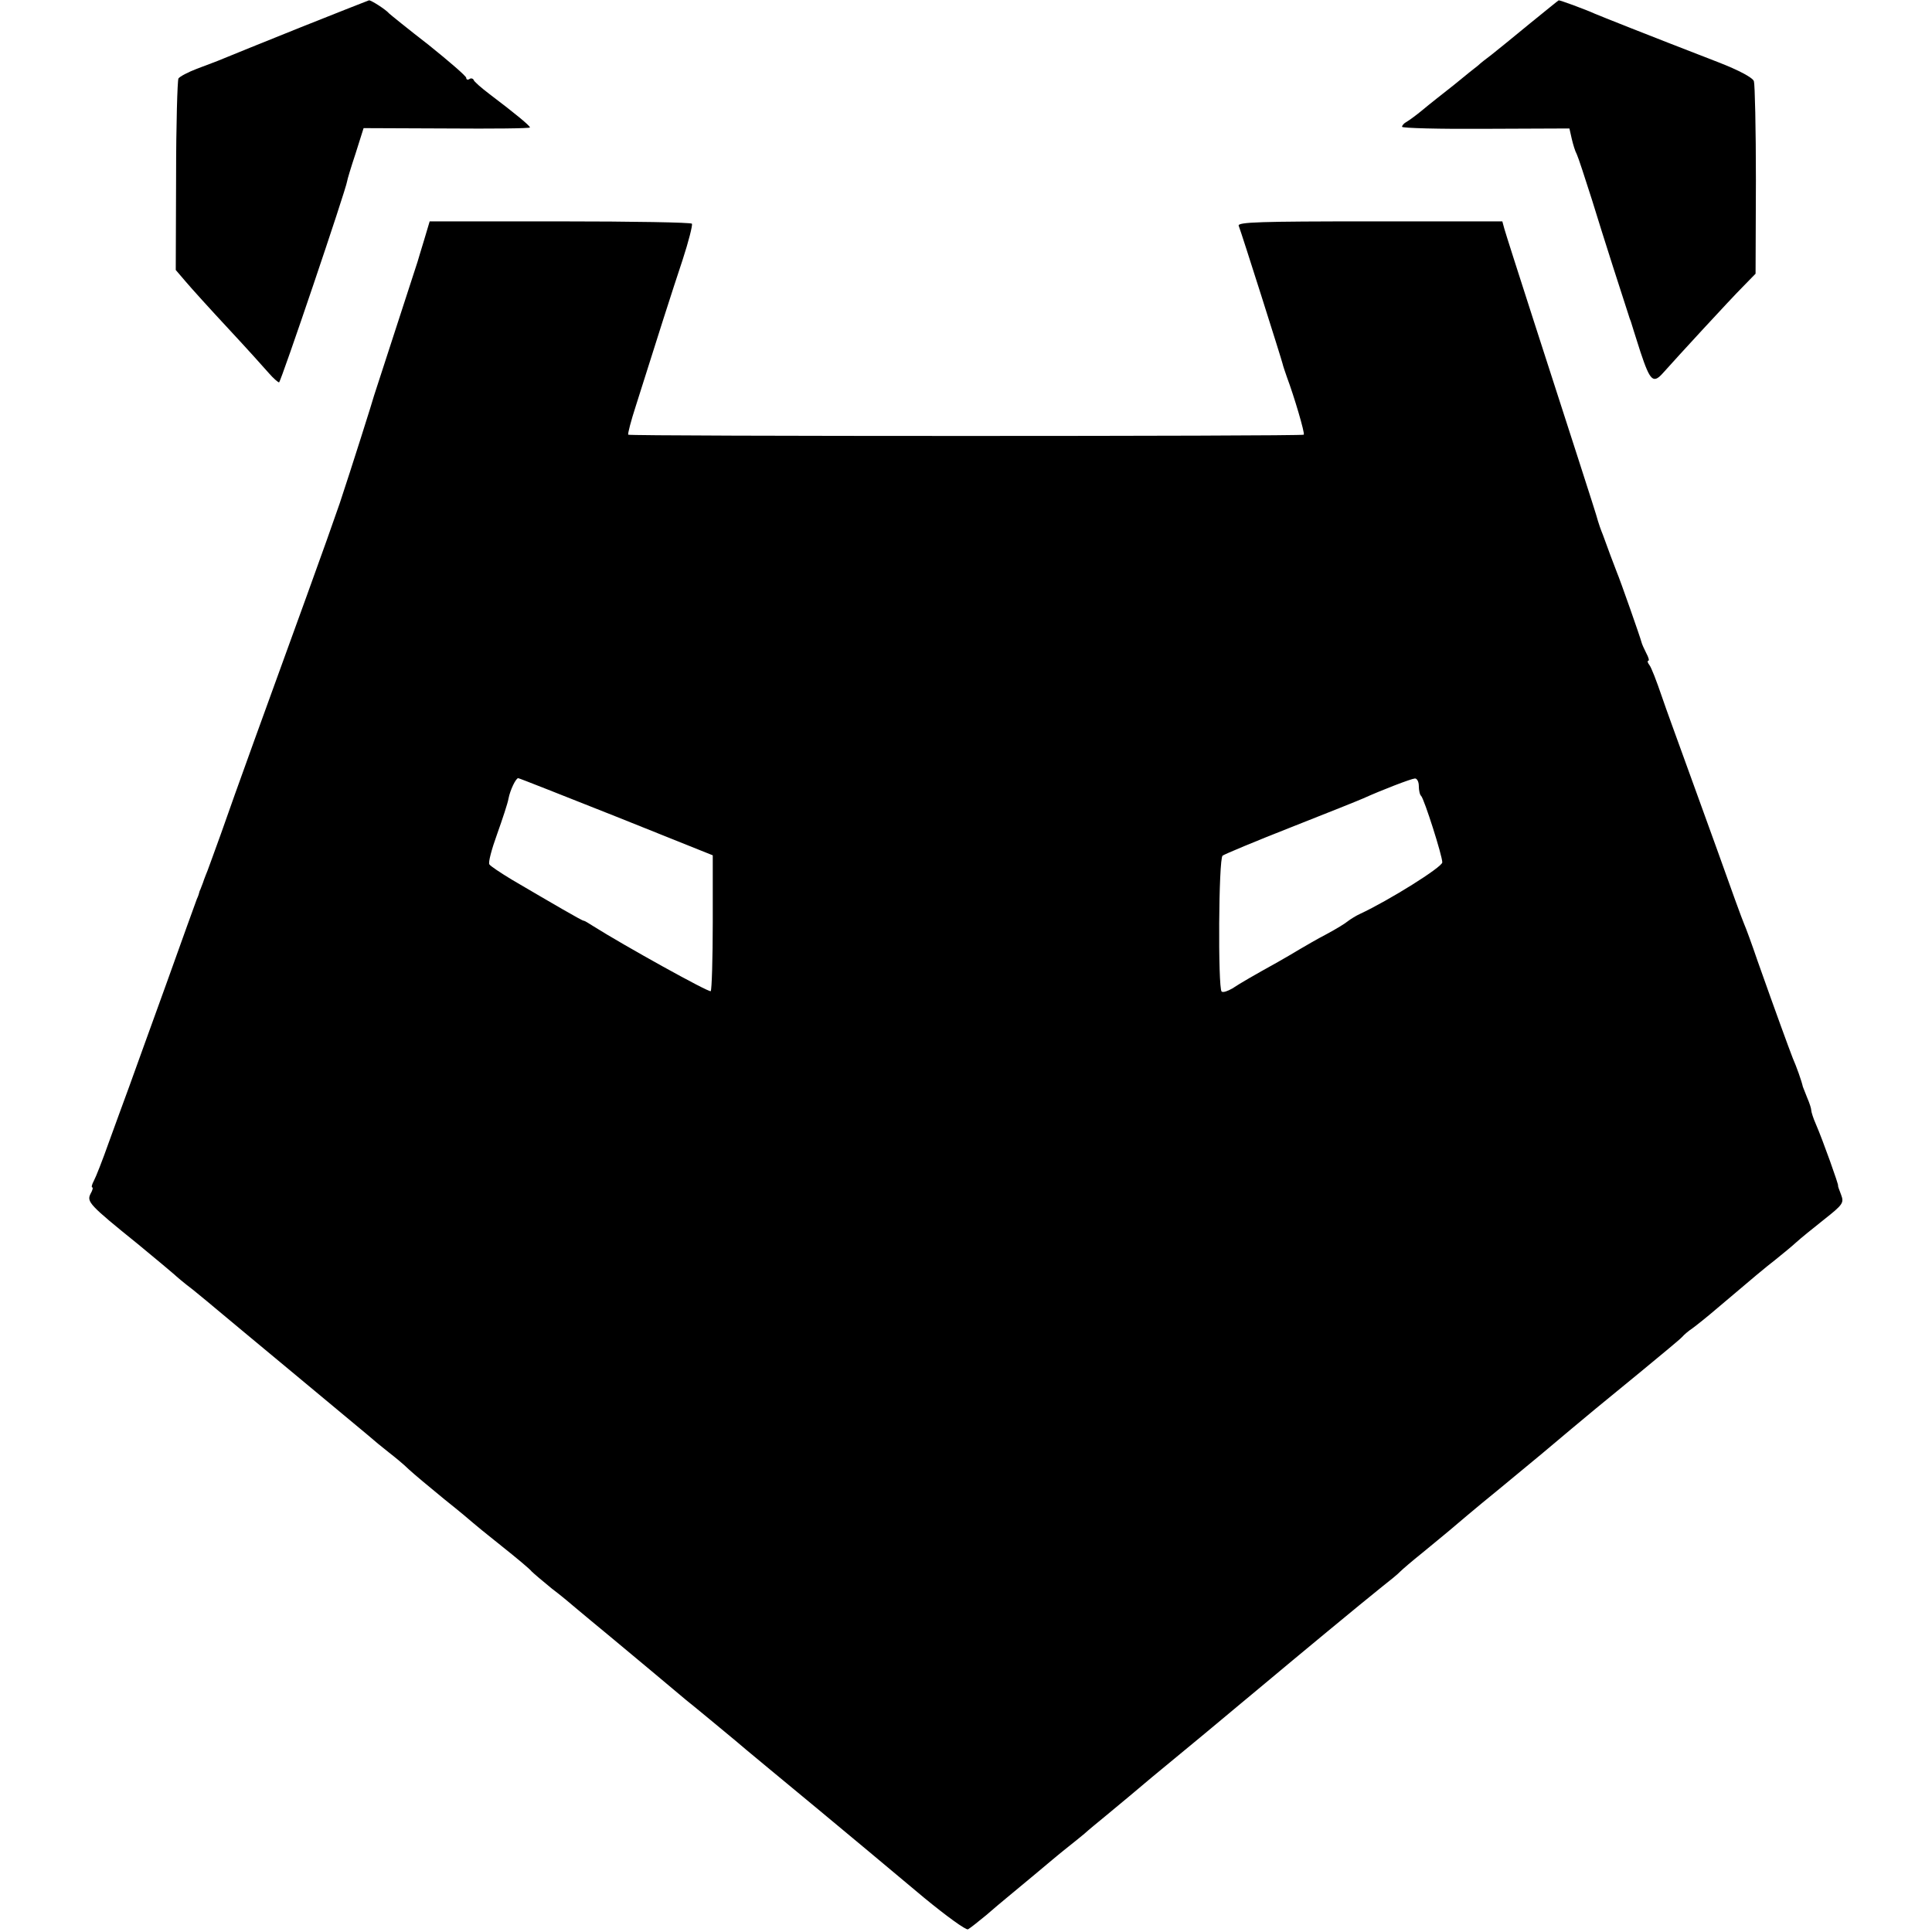
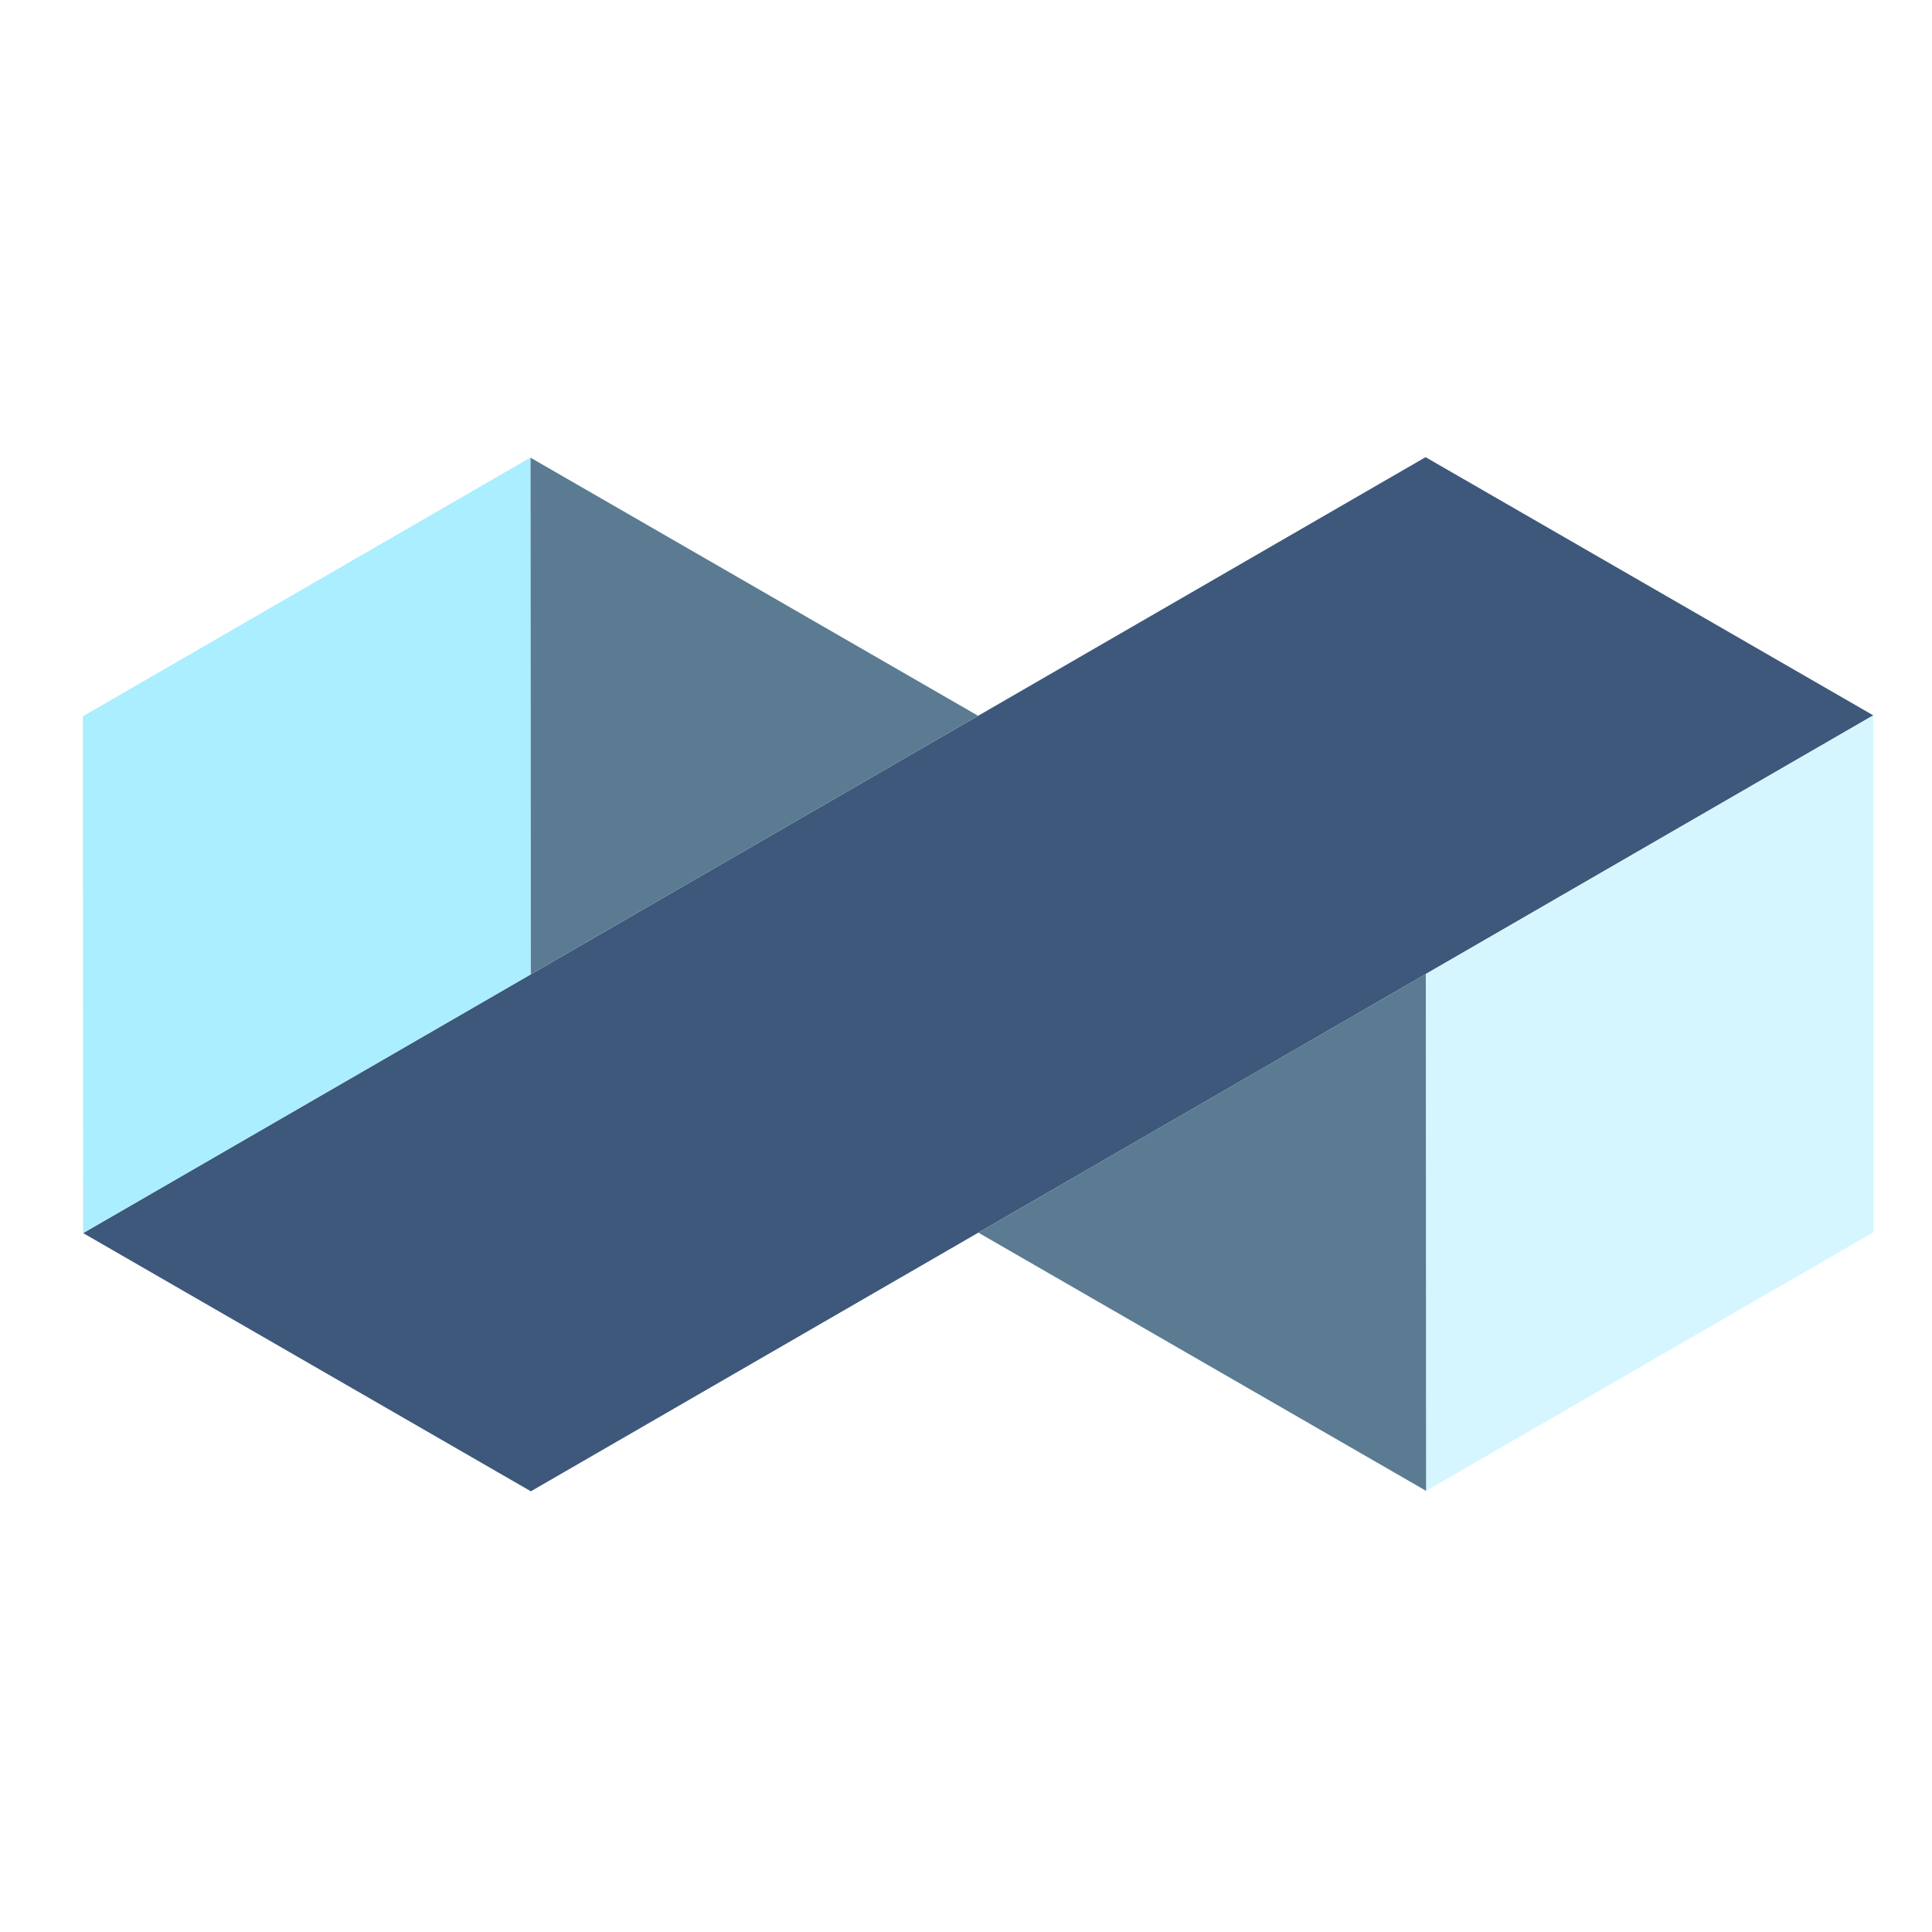
- <svg xmlns="http://www.w3.org/2000/svg" version="1.0" width="576pt" height="576pt" viewBox="0 0 576 576" preserveAspectRatio="xMidYMid meet">
-   <g transform="translate(0,576) scale(0.1,-0.1)" fill="#000000" stroke="none">
-     <path d="M895 5678 c-110 -44 -213 -86 -230 -93 -16 -7 -52 -20 -78 -30 -26 -10 -51 -23 -55 -29 -3 -6 -7 -137 -7 -291 l-1 -280 30 -35 c16 -19 73 -82 127 -140 54 -58 108 -118 121 -133 13 -15 27 -27 30 -27 5 0 200 576 203 600 0 3 11 40 25 82 l24 76 248 -1 c136 -1 248 0 248 3 0 5 -42 40 -120 99 -25 19 -47 38 -48 43 -2 4 -8 6 -13 2 -5 -3 -9 -1 -9 4 0 5 -51 49 -112 98 -62 48 -115 91 -118 94 -9 11 -54 40 -60 39 -3 -1 -95 -37 -205 -81z" />
-     <path d="M4560 5689 c-47 -39 -98 -80 -113 -92 -16 -12 -34 -26 -40 -32 -7 -5 -39 -31 -72 -58 -33 -26 -75 -59 -94 -75 -18 -15 -40 -31 -47 -35 -8 -4 -14 -11 -14 -15 0 -4 112 -7 250 -6 l249 1 7 -31 c4 -17 10 -37 15 -46 4 -8 24 -69 45 -135 33 -108 98 -310 109 -343 2 -7 5 -16 7 -20 1 -4 14 -45 29 -92 29 -87 38 -95 68 -61 40 45 200 219 236 255 l39 40 1 279 c0 153 -3 286 -6 295 -4 11 -46 33 -105 56 -220 85 -350 137 -369 145 -26 12 -105 41 -108 40 -1 0 -40 -32 -87 -70z" />
-     <path d="M1264 5043 c-10 -32 -18 -60 -19 -63 -1 -3 -30 -93 -65 -200 -35 -107 -64 -197 -65 -200 -1 -6 -69 -221 -102 -320 -14 -41 -58 -165 -98 -275 -117 -322 -215 -592 -256 -710 -22 -60 -42 -117 -46 -125 -3 -8 -7 -18 -8 -22 -2 -5 -4 -10 -5 -13 -1 -3 -3 -8 -5 -12 -1 -5 -4 -15 -8 -23 -3 -8 -44 -121 -90 -250 -47 -129 -97 -269 -112 -310 -15 -41 -43 -117 -61 -167 -18 -51 -38 -102 -44 -113 -6 -11 -8 -20 -5 -20 3 0 1 -9 -5 -19 -12 -24 -4 -33 141 -150 57 -47 106 -88 109 -91 3 -3 27 -24 55 -45 27 -22 61 -50 75 -62 14 -12 113 -94 220 -183 107 -89 209 -174 226 -188 17 -15 45 -38 63 -52 18 -14 45 -36 59 -50 15 -14 63 -54 107 -90 44 -35 82 -67 85 -70 3 -3 41 -34 85 -69 44 -35 85 -69 90 -76 6 -6 33 -29 60 -51 28 -21 61 -49 75 -61 14 -12 59 -49 100 -83 41 -34 95 -79 120 -100 56 -47 92 -77 105 -88 12 -9 129 -106 147 -121 14 -12 40 -34 103 -86 22 -18 87 -72 145 -120 58 -48 125 -104 149 -124 24 -20 98 -82 165 -138 68 -56 126 -98 132 -95 7 4 31 23 54 42 22 19 49 42 59 50 64 53 118 98 138 115 13 11 35 29 49 40 14 11 35 28 47 38 12 11 40 34 62 52 41 34 105 87 140 117 11 9 81 67 155 128 74 62 155 129 180 150 87 73 296 246 345 285 28 22 55 44 60 50 6 6 35 31 65 55 30 25 66 54 80 66 14 12 81 69 150 125 130 107 133 110 215 179 61 51 62 52 205 169 63 52 120 99 125 105 6 7 19 18 31 26 11 8 45 35 74 60 118 100 137 116 174 145 21 17 48 39 61 51 12 11 50 42 83 68 57 45 60 50 51 74 -6 15 -10 27 -9 27 3 0 -46 137 -66 183 -8 18 -14 37 -14 42 0 5 -5 21 -12 37 -6 15 -12 30 -13 33 -4 18 -19 60 -30 85 -12 31 -48 129 -105 290 -17 50 -35 99 -40 110 -5 11 -41 110 -80 220 -40 110 -87 241 -105 290 -18 50 -46 126 -61 170 -15 44 -31 86 -37 93 -5 6 -6 12 -3 12 4 0 1 10 -6 23 -6 12 -13 27 -14 32 -3 13 -63 184 -74 210 -4 11 -13 34 -19 50 -6 17 -16 44 -22 60 -7 17 -13 35 -15 42 -1 6 -27 87 -57 180 -72 223 -214 662 -222 691 l-6 22 -396 0 c-323 0 -394 -2 -390 -13 10 -26 129 -402 131 -412 1 -5 7 -23 13 -40 21 -56 54 -167 50 -171 -5 -5 -2009 -5 -2014 0 -2 2 8 41 23 87 63 200 108 341 139 434 18 55 30 103 28 108 -2 4 -179 7 -393 7 l-389 0 -17 -57z m574 -1718 l287 -115 0 -199 c0 -110 -3 -202 -6 -206 -5 -5 -262 138 -349 193 -14 9 -27 17 -30 17 -5 0 -94 52 -215 123 -33 20 -63 40 -66 45 -4 5 7 46 23 90 16 45 32 93 34 106 5 26 22 61 29 61 3 0 134 -52 293 -115z m2392 92 c0 -13 3 -27 7 -30 9 -9 63 -178 63 -198 0 -14 -158 -113 -246 -154 -11 -5 -27 -15 -35 -21 -8 -7 -36 -24 -64 -39 -27 -14 -63 -35 -80 -45 -16 -10 -46 -27 -65 -38 -72 -40 -112 -63 -136 -79 -14 -8 -28 -13 -32 -9 -11 12 -9 396 3 405 5 4 98 43 205 85 107 42 204 81 215 86 53 24 141 58 153 59 6 1 12 -9 12 -22z" />
+ <svg xmlns="http://www.w3.org/2000/svg" version="1.1" id="svg2" xml:space="preserve" width="2000" height="2000" viewBox="1000 800 2100 2000">
+   <defs id="defs6" />
+   <g id="g10" transform="matrix(1.333333,0,0,-1.333333,0,4000)">
+     <g transform="scale(0.139701)" id="g14">
+       <path id="path16" style="fill:#3d587b;fill-opacity:1;fill-rule:nonzero;stroke:none" d="M 13687.4,14780.2 5853.78,10252.3 8466.5,8745.59 16300,13273.5 13687.4,14780.2" />
+     </g>
+     <g transform="scale(0.139714)" id="g18" style="fill:#d5f6ff">
+       <path id="path20" style="fill:#d5f6ff;fill-opacity:1;fill-rule:nonzero;stroke:none" d="m 16300,10256.6 -1.4,3015.8 -2611,-1509.3 1.6,-3015.7 2610.8,1509.2" />
+     </g>
+     <g transform="scale(0.126654)" id="g22">
+       <path id="path24" style="fill:#5a7b92;fill-opacity:1;fill-rule:nonzero;stroke:none" d="m 12217.3,14638.1 -2881.84,1661.9 1.58,-3326.7 2880.26,1664.8" />
+     </g>
+     <g transform="scale(0.117336)" id="g26">
+       <path id="path28" style="fill:#5a7b92;fill-opacity:1;fill-rule:nonzero;stroke:none" d="m 16300,10415.7 -2,3590.9 -3108.7,-1797 3110.7,-1793.9" />
+     </g>
+     <g transform="scale(0.126654)" id="g30" style="fill:#aaeeff;fill-opacity:1">
+       <path id="path32" style="fill:#aaeeff;fill-opacity:1;fill-rule:nonzero;stroke:none" d="m 9337.04,12973.3 -1.58,3326.7 -2880.22,-1664.8 1.59,-3326.7 2880.21,1664.8" />
+     </g>
  </g>
</svg>
